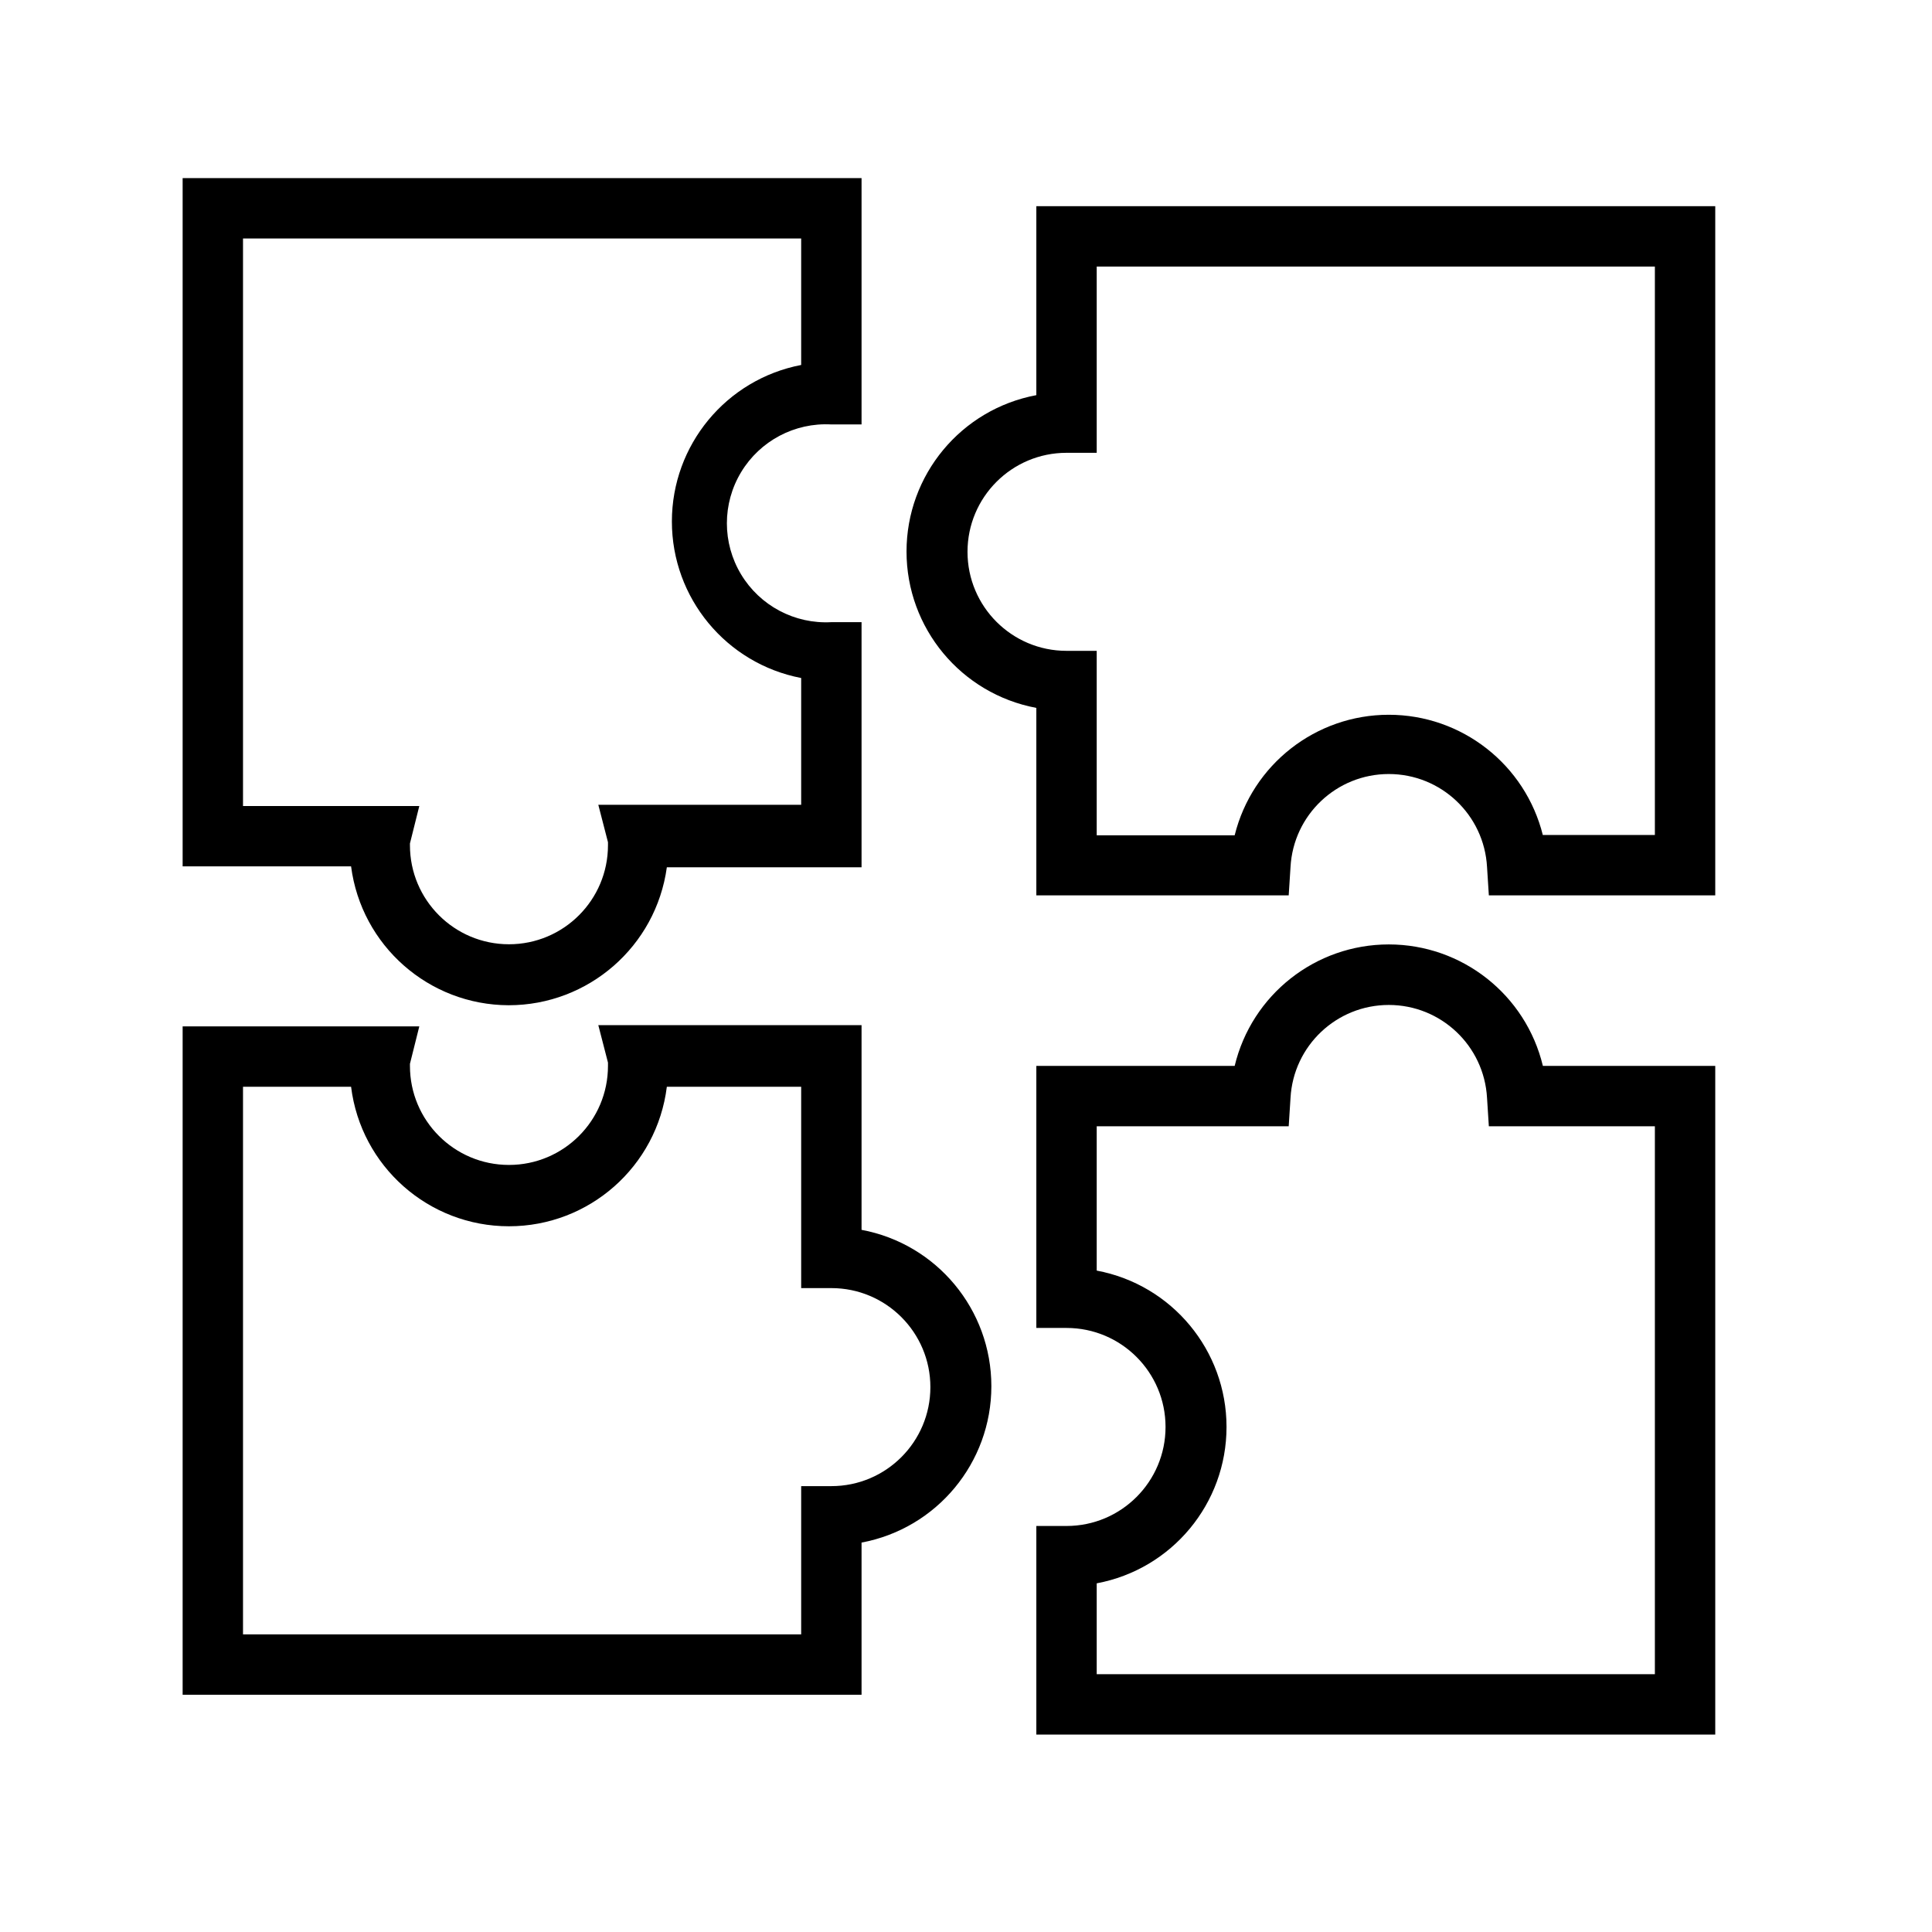
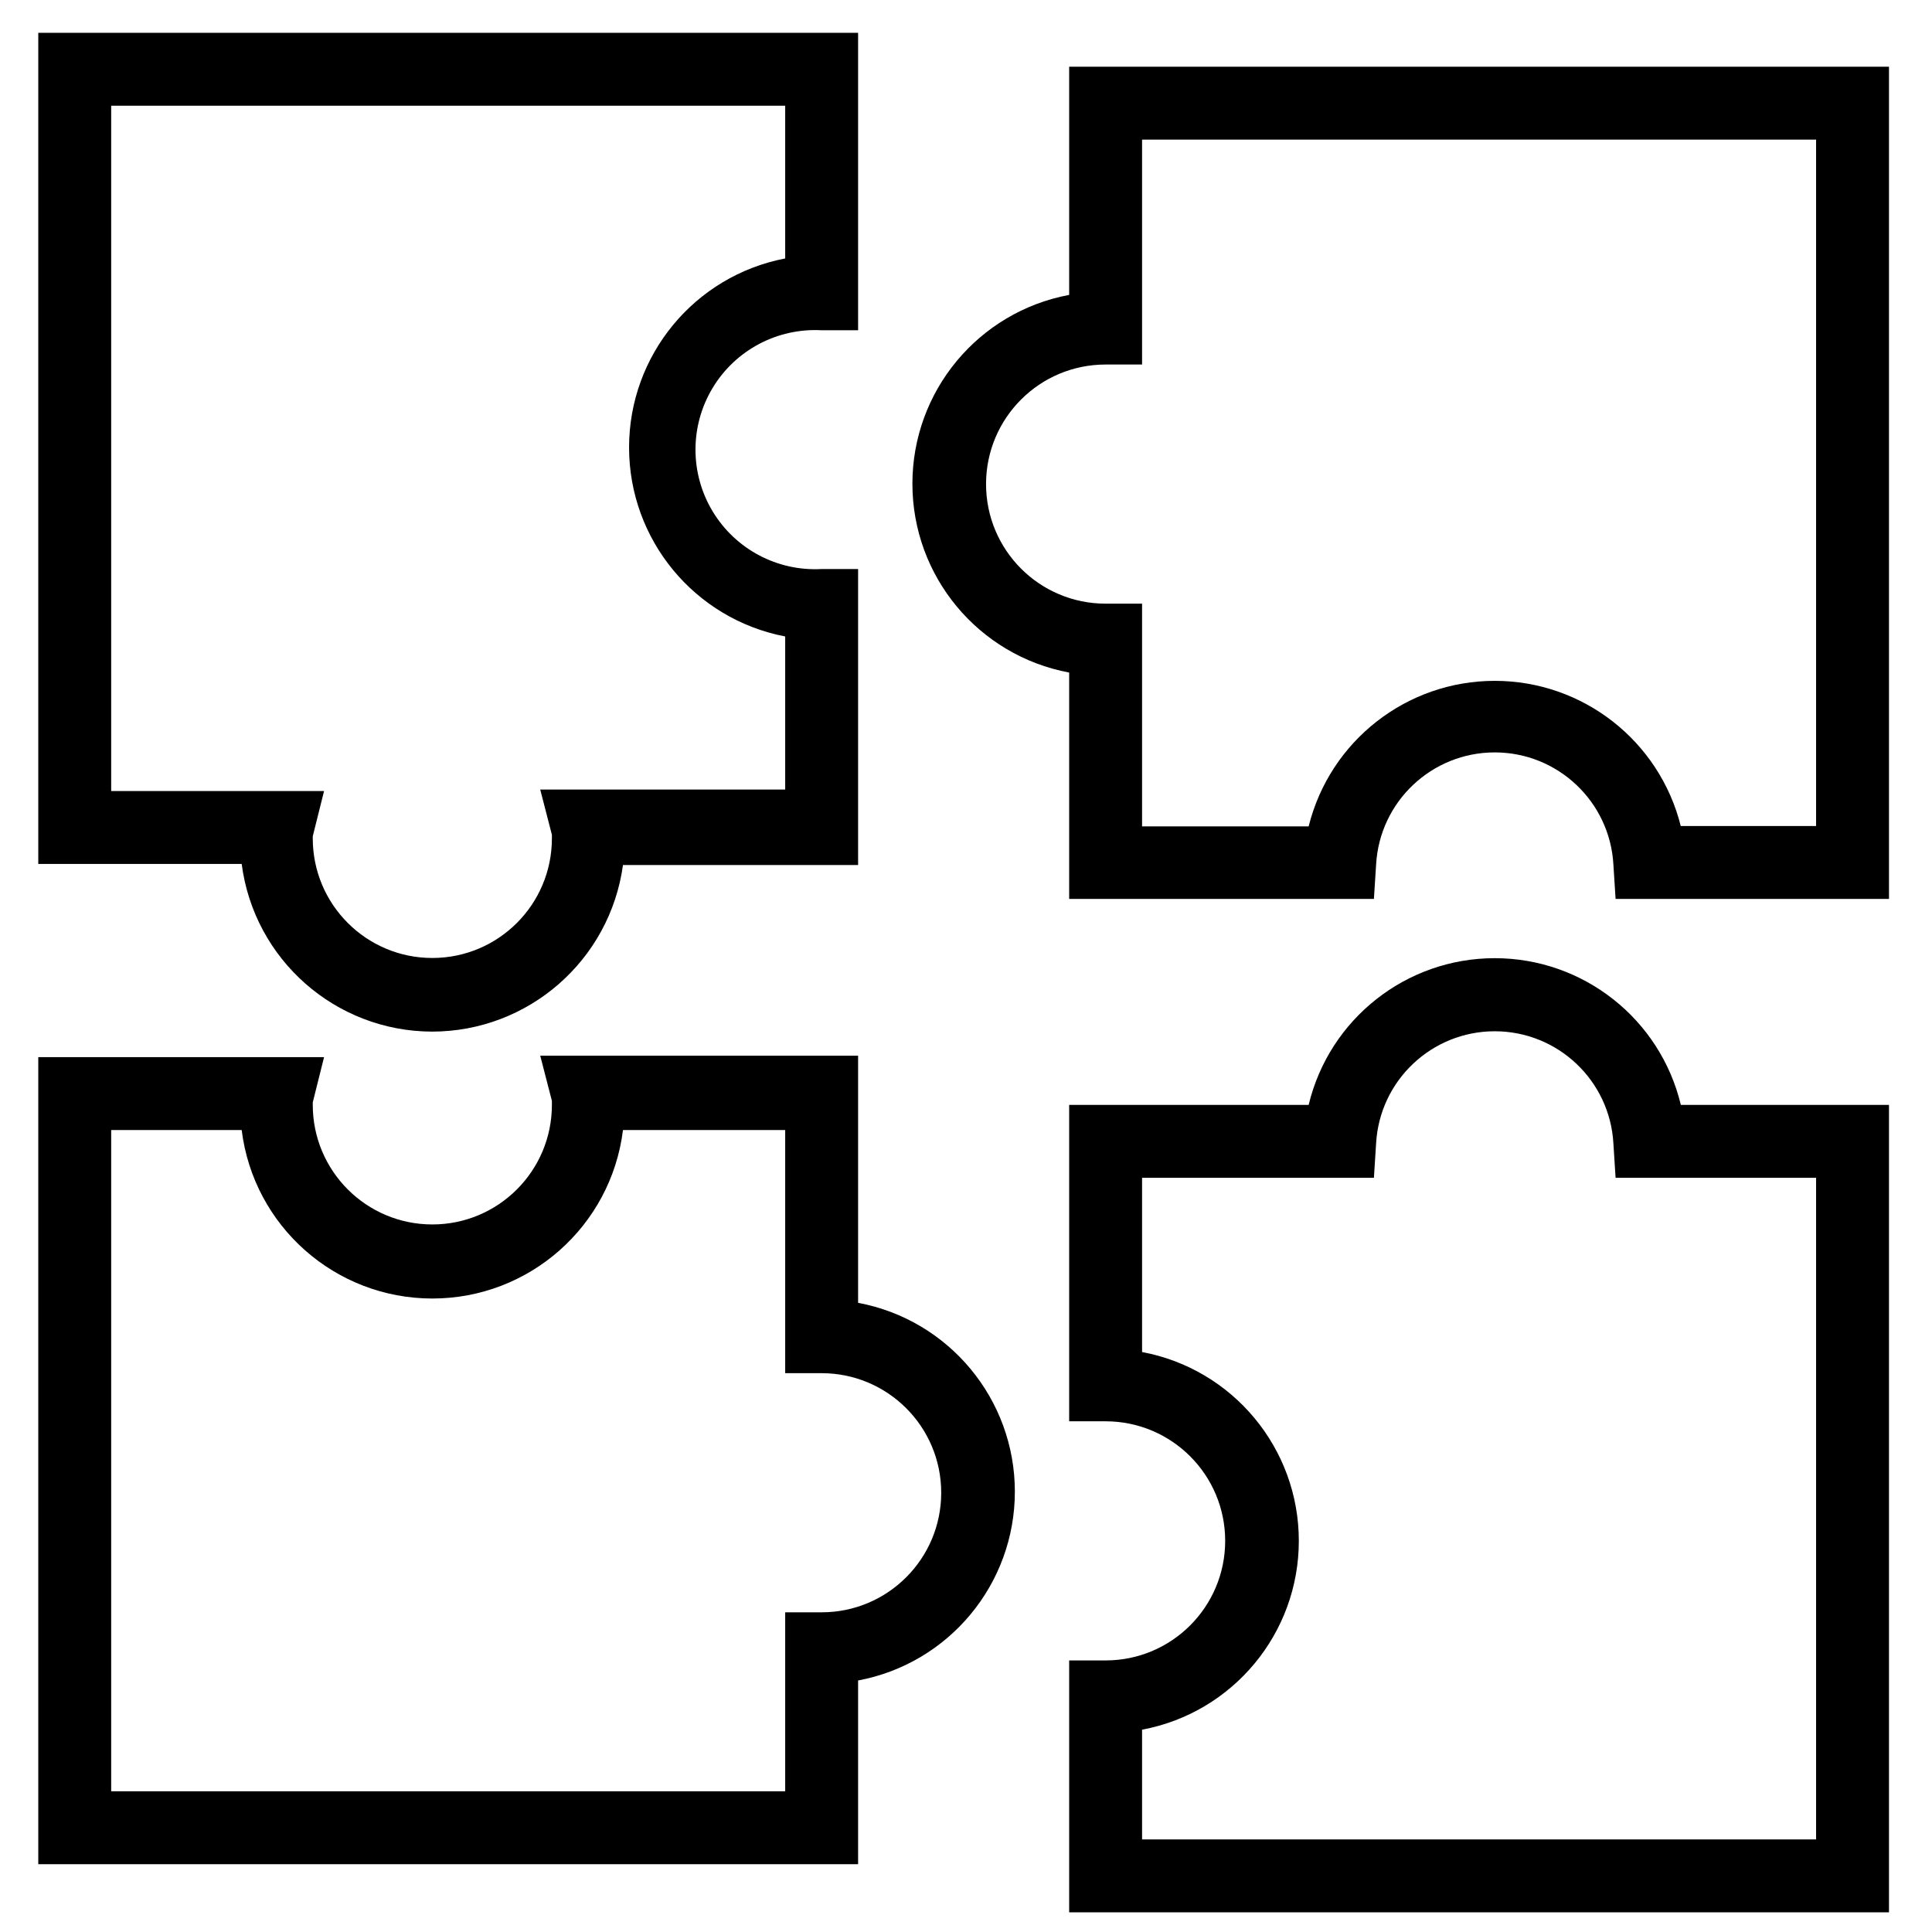
- <svg xmlns="http://www.w3.org/2000/svg" viewBox="0 0 64 64" id="puzzle">
+ <svg xmlns="http://www.w3.org/2000/svg" viewBox="5 5 53 53" id="puzzle">
  <path d="M56.82 29.66h-7.5l-.06-.94a3.26 3.26 0 00-6.51 0l-.06.94H34.33V23.45a5.27 5.27 0 010-10.36V6.83H56.82zm-5.71-2h3.71V8.83H36.33V15h-1a3.28 3.28 0 100 6.56h1v6.11H40.9a5.26 5.26 0 0110.21 0zM16.85 33.3a5.28 5.28 0 01-5.22-4.6H6.05V5.9H28.54v8.16h-1a3.28 3.28 0 100 6.55h1v8.12l-6.45 0A5.29 5.29 0 0116.85 33.3zm-3.27-5.36V28a3.28 3.28 0 106.56 0V27.9l-.32-1.24 1.3 0 5.42 0v-4.2a5.28 5.28 0 010-10.37V7.9H8.05V26.7h5.84l-.31 1.24zM28.54 56.14H6.05V34h7.84l-.31 1.24h0v.07a3.28 3.28 0 106.56 0v-.11l-.32-1.24 1.3 0 7.42 0v6.78a5.27 5.27 0 010 10.36zm-20.49-2H26.54V49.23h1a3.28 3.28 0 100-6.56h-1V36l-4.45 0a5.27 5.27 0 01-10.46 0H8.05zM56.82 57.46H34.33V50.55h1a3.28 3.28 0 100-6.56h-1V35.31H40.9a5.25 5.25 0 0110.21 0h5.71zm-20.49-2H54.82V37.31h-5.5l-.06-.94a3.26 3.26 0 00-6.51 0l-.06.94H36.33v4.78a5.27 5.27 0 010 10.36z" />
</svg>
